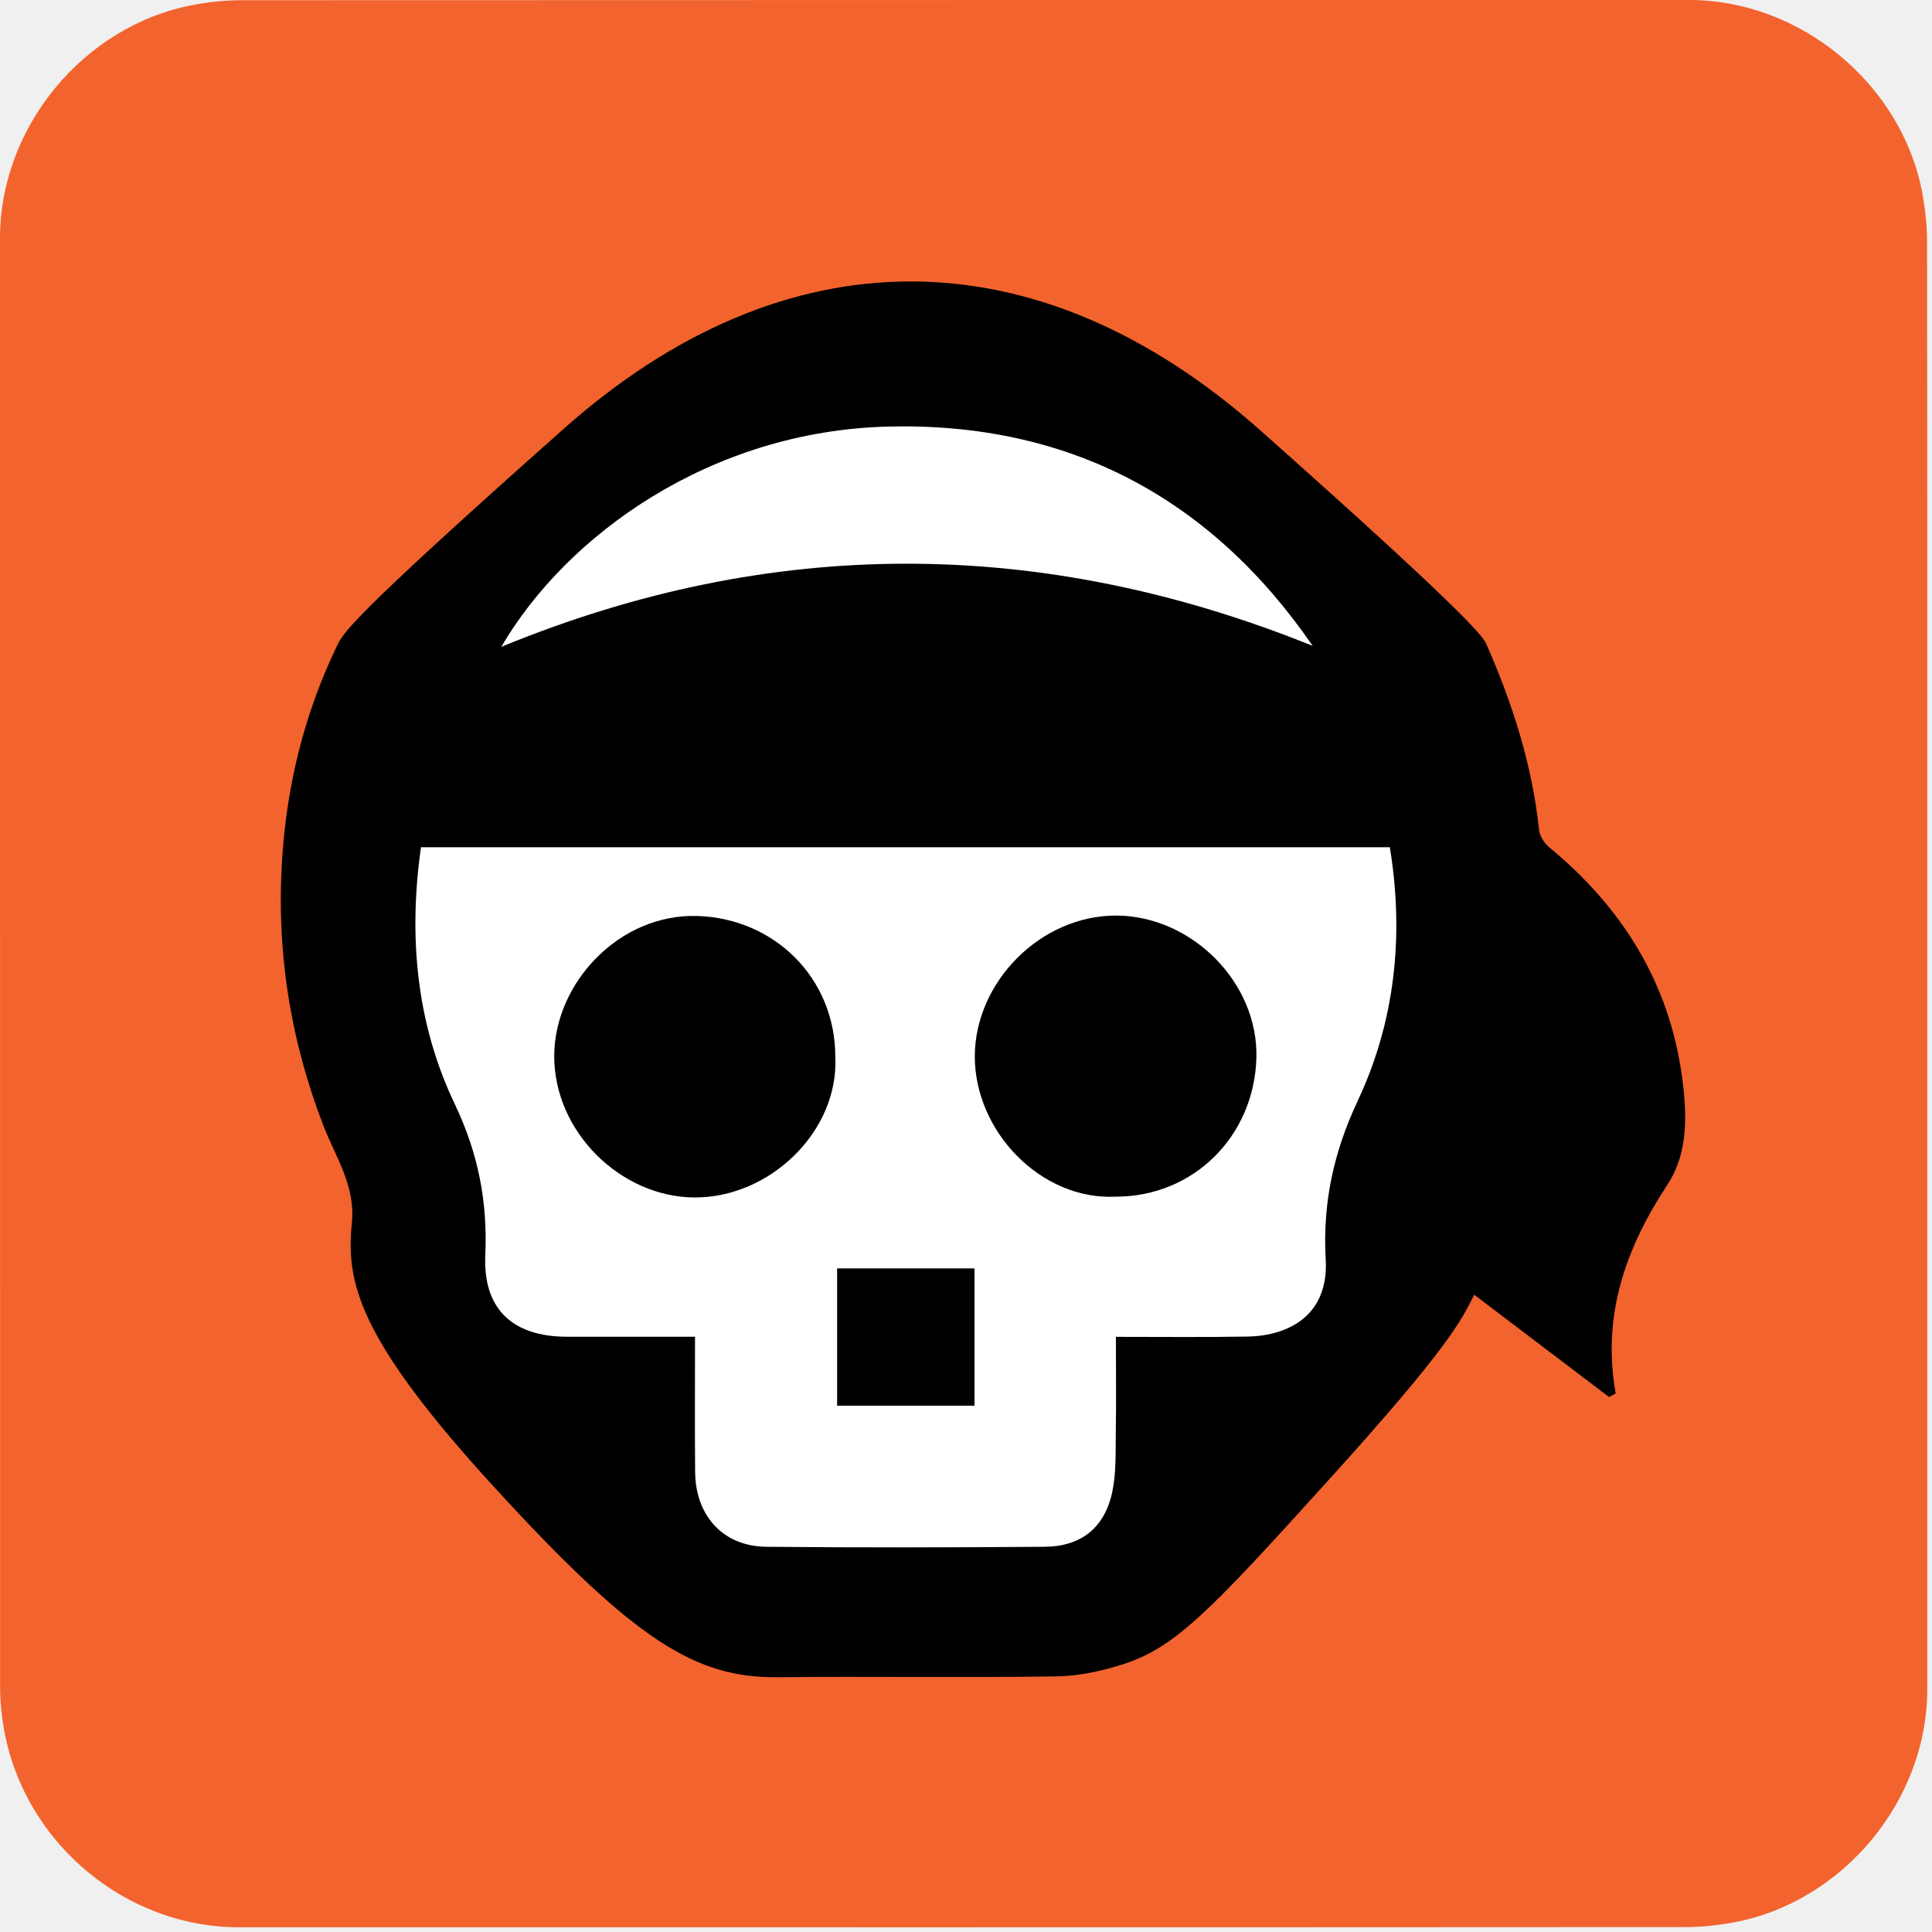
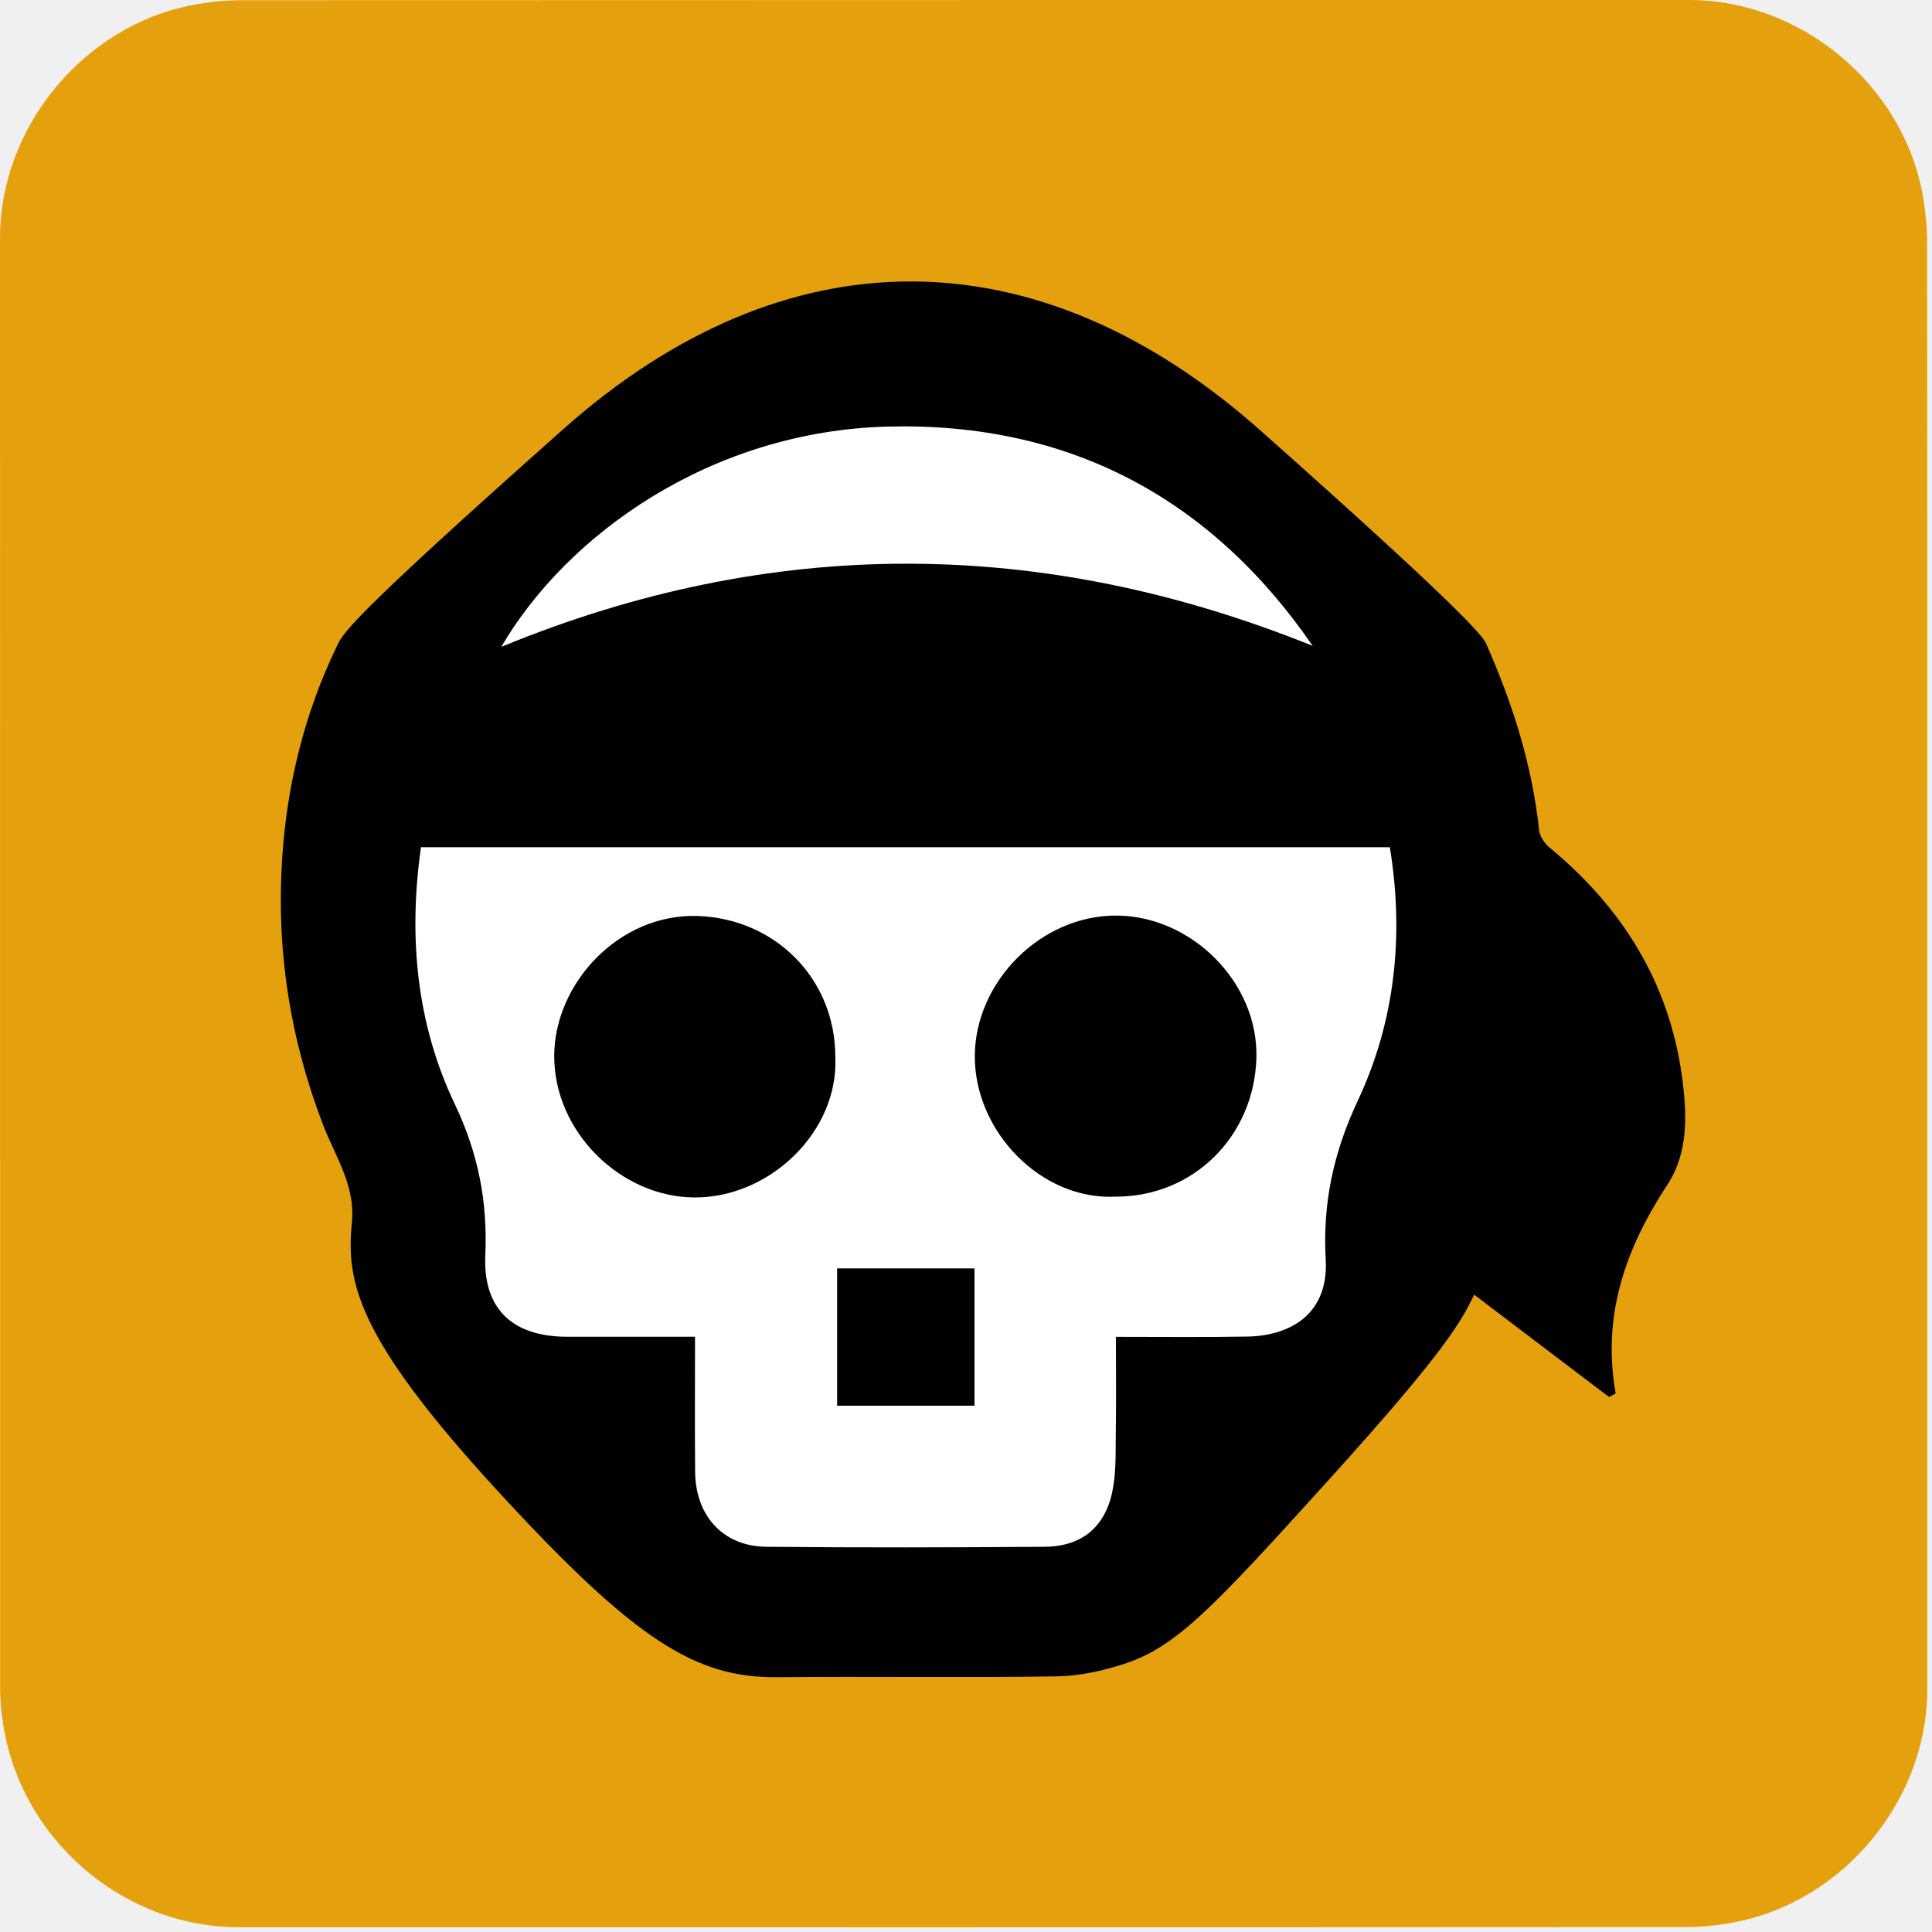
<svg xmlns="http://www.w3.org/2000/svg" id="pirate" viewBox="0 0 769 769" width="500" height="500" shape-rendering="geometricPrecision" text-rendering="geometricPrecision" version="1.1">
  <style id="fearsome_wink">
    @keyframes sword1_animation1__to{0%,16.667%{transform:translate(1600px,-800px)}23.333%,to{transform:translate(800px,0)}}@keyframes sword1_animation2__tr{0%,86.667%{transform:rotate(0deg)}to{transform:rotate(-180deg)}}@keyframes sword2_animation1__to{0%,30%{transform:translate(-800px,-800px)}36.667%,to{transform:translate(0,0)}}@keyframes sword2_animation2__tr{0%,86.667%{transform:rotate(0deg)}to{transform:rotate(180deg)}}@keyframes head_animation__to{0%,20%,26.667%,33.333%,40%,to{transform:translate(391.2689px,389.8067px)}23.333%,36.667%{transform:translate(391.2689px,400px)}}@keyframes right_eye_animation__ts{0%,60%,70%,to{transform:translate(322.8626px,686.352px) scale(1,1)}63.333%,66.667%{transform:translate(322.8626px,686.352px) scale(1,.1)}}#sword1_animation1{animation:sword1_animation1__to 3000ms linear infinite normal forwards}#sword1_animation2{animation:sword1_animation2__tr 3000ms linear infinite normal forwards}#sword2_animation1{animation:sword2_animation1__to 3000ms linear infinite normal forwards}#sword2_animation2{animation:sword2_animation2__tr 3000ms linear infinite normal forwards}#head_animation{animation:head_animation__to 3000ms linear infinite normal forwards}#right_eye_animation{animation:right_eye_animation__ts 3000ms linear infinite normal forwards}
  </style>
-   <path id="background" d="M397.85 672.48v72.19c0 11.03-8.32 21.11-19.18 23.18-1.61.31-3.27.48-4.9.48-47.97.03-95.93.02-143.9.02-11.76 0-22.02-9.02-23.56-20.72a23.27 23.27 0 01-.23-3.12c-.01-48.09-.01-96.18-.01-144.26 0-11.03 8.32-21.12 19.18-23.18 1.61-.31 3.27-.48 4.9-.48 48.01-.02 96.02-.02 144.02-.02 11.03 0 21.13 8.33 23.18 19.18.3 1.61.48 3.27.48 4.9.03 23.94.02 47.89.02 71.83z" transform="matrix(4 0 0 4 -824.28 -2306.28)" fill="#F3632D" stroke="none" stroke-width="1" />
+   <path id="background" d="M397.85 672.48v72.19c0 11.03-8.32 21.11-19.18 23.18-1.61.31-3.27.48-4.9.48-47.97.03-95.93.02-143.9.02-11.76 0-22.02-9.02-23.56-20.72a23.27 23.27 0 01-.23-3.12c-.01-48.09-.01-96.18-.01-144.26 0-11.03 8.32-21.12 19.18-23.18 1.61-.31 3.27-.48 4.9-.48 48.01-.02 96.02-.02 144.02-.02 11.03 0 21.13 8.33 23.18 19.18.3 1.61.48 3.27.48 4.9.03 23.94.02 47.89.02 71.83z" transform="matrix(4 0 0 4 -824.28 -2306.28)" fill="#e5a00d" stroke="none" stroke-width="1" />
  <g id="sword1_animation1" transform="translate(1600 -800)">
    <g id="sword1_animation2">
      <path id="sword1" d="M343.01 618.13c1.16-1.3 2.32-2.6 3.84-4.3-2.07-1.95-4.15-3.84-6.15-5.81-3.28-3.25-3.39-7.34-.33-10.36 2.87-2.84 7.14-2.68 10.26.42 3.76 3.73 7.49 7.48 11.5 11.5 4.73-4.82 9.35-9.53 13.98-14.23 1.43-1.45 2.84-2.91 4.3-4.33 3.13-3.03 7.43-3.12 10.26-.24s2.7 7.15-.39 10.26c-5.48 5.51-10.98 11-16.49 16.48-.56.56-1.26.98-2.1 1.62 4.17 4.16 8.03 7.96 11.82 11.83 2.93 2.99 2.95 7.31.13 10.1-2.81 2.78-6.89 2.89-9.74.14-2.03-1.96-3.91-4.07-6.04-6.29-3.11 3.32-6.01 6.33-60.075 59.51-54.065 53.18-71.055 58.97-89.755 61.8 11.1-12.26 21.82-24.12 72.245-79.825C340.7 620.7 341.86 619.42 343.01 618.13z" transform="matrix(4 0 0 4 -1640 -2320)" fill="#000" stroke="none" stroke-width="1" />
    </g>
  </g>
  <g id="sword2_animation1" transform="translate(-800 -800)">
    <g id="sword2_animation2">
      <path id="sword2" d="M257.07 613.89c2.61 2.91 4.88 5.44 50.69 55.8 45.81 50.36 46.29 51.43 46.77 51.96 4.59 5.15 9.25 10.23 13.87 15.34 5.65 6.23 11.28 12.47 16.96 18.75-2.76.6-16.1-2.61-26.26-6.12-8.63-2.98-16.71-7.07-67.19-57.925s-52.99-53.685-55.9-56.815c-1.91 2.01-3.7 3.99-5.58 5.87-3.15 3.17-7.23 3.26-10.21.3-2.87-2.85-2.76-7.17.3-10.26 3.73-3.76 7.51-7.48 11.71-11.66-3.5-3.34-6.93-6.57-10.3-9.84-2.71-2.63-5.36-5.32-8.05-7.97-3.33-3.29-3.6-7.6-.65-10.57 2.95-2.97 7.29-2.72 10.58.58 5.54 5.56 11.09 11.1 16.64 16.64.45.45.95.87 1.53 1.4 3.87-3.88 7.62-7.72 11.46-11.48 4.23-4.14 10.63-2.38 12.08 3.32.63 2.45-.15 4.6-1.9 6.36-2.08 2.1-4.26 4.12-6.55 6.32z" transform="matrix(4 0 0 4 -800 -2320)" fill="#000" stroke="none" stroke-width="1" />
    </g>
  </g>
  <g id="head_animation" transform="translate(391.269 389.807)">
    <g id="head_group" transform="matrix(4 0 0 4 -1238.666 -2714.817)">
      <path id="head_outline" d="M337.25 624.068c22.164 19.68 22.274 20.77 22.544 21.37 2.6 5.91 4.53 11.99 5.21 18.44.07.61.55 1.31 1.04 1.72 7.22 5.95 11.88 13.41 13.17 22.73.5 3.65.69 7.56-1.43 10.79-4.17 6.34-6.55 13.03-5.16 20.79l-.66.36c-4.55-3.46-9.11-6.91-13.42-10.18-1.32 2.7-2.8 5.52-14.46 18.41s-15.21 16.65-20.41 18.34c-2.16.7-4.49 1.2-6.76 1.23-9.23.14-18.46-.01-27.68.08-8.13.08-14.11-3.55-27.99-18.675-13.88-15.125-14.97-20.655-14.38-26.535.37-3.68-1.61-6.53-2.82-9.64-3.32-8.58-4.71-17.45-4.12-26.58.47-7.33 2.2-14.41 5.4-21.07.64-1.32.53-2.11 22.615-21.725 22.085-19.615 47.145-19.535 69.31.145z" fill="#000" stroke="none" stroke-width="1" />
      <path id="head_main" d="M253.74 665.56h96.41c1.44 8.81.51 17.35-3.2 25.24-2.42 5.16-3.5 10.23-3.18 15.82.18 3.08-1.02 5.72-4.13 6.95-1.11.44-2.38.66-3.58.68-4.28.08-8.56.03-13.17.03 0 3.24.04 6.4-.01 9.56-.03 1.95.05 3.94-.34 5.82-.74 3.59-3.09 5.49-6.76 5.51-9.22.07-18.45.09-27.67 0-4.28-.04-7.04-3.05-7.09-7.43-.04-4.41-.01-8.82-.01-13.47h-12.75c-5.4-.01-8.36-2.76-8.12-8.12.24-5.3-.7-10.11-3.02-15-3.8-7.94-4.66-16.58-3.38-25.59z" fill="#FFF" stroke="none" stroke-width="1" />
      <path id="forehead" d="M342.47 645.52c-27.01-10.89-53.92-10.94-80.74.1 6.53-11.18 20.87-21.47 38.47-21.92 17.87-.45 32.08 7 42.27 21.82z" fill="#FFF" stroke="none" stroke-width="1" />
      <path id="nose" d="M308.82 707.47h-13.67v13.66h13.67v-13.66z" fill="#000" stroke="none" stroke-width="1" />
      <g id="right_eye_animation" transform="translate(322.863 686.352)">
        <path id="right_eye" d="M322.87 700.33c7.8 0 13.77-6.06 14-13.77.22-7.56-6.46-14.14-13.87-14.2-7.59-.06-14.11 6.6-14.15 13.96-.03 7.52 6.59 14.38 14.02 14.01z" transform="translate(-322.863 -686.352)" fill="#000" stroke="none" stroke-width="1" />
      </g>
      <path id="left_eye" d="M294.97 686.42c0-7.82-6.04-13.79-13.75-14.02-7.73-.23-14.16 6.63-14.22 13.85-.06 7.63 6.63 14.12 13.94 14.16 7.52.04 14.38-6.57 14.03-13.99z" fill="#000" stroke="none" stroke-width="1" />
    </g>
  </g>
</svg>
